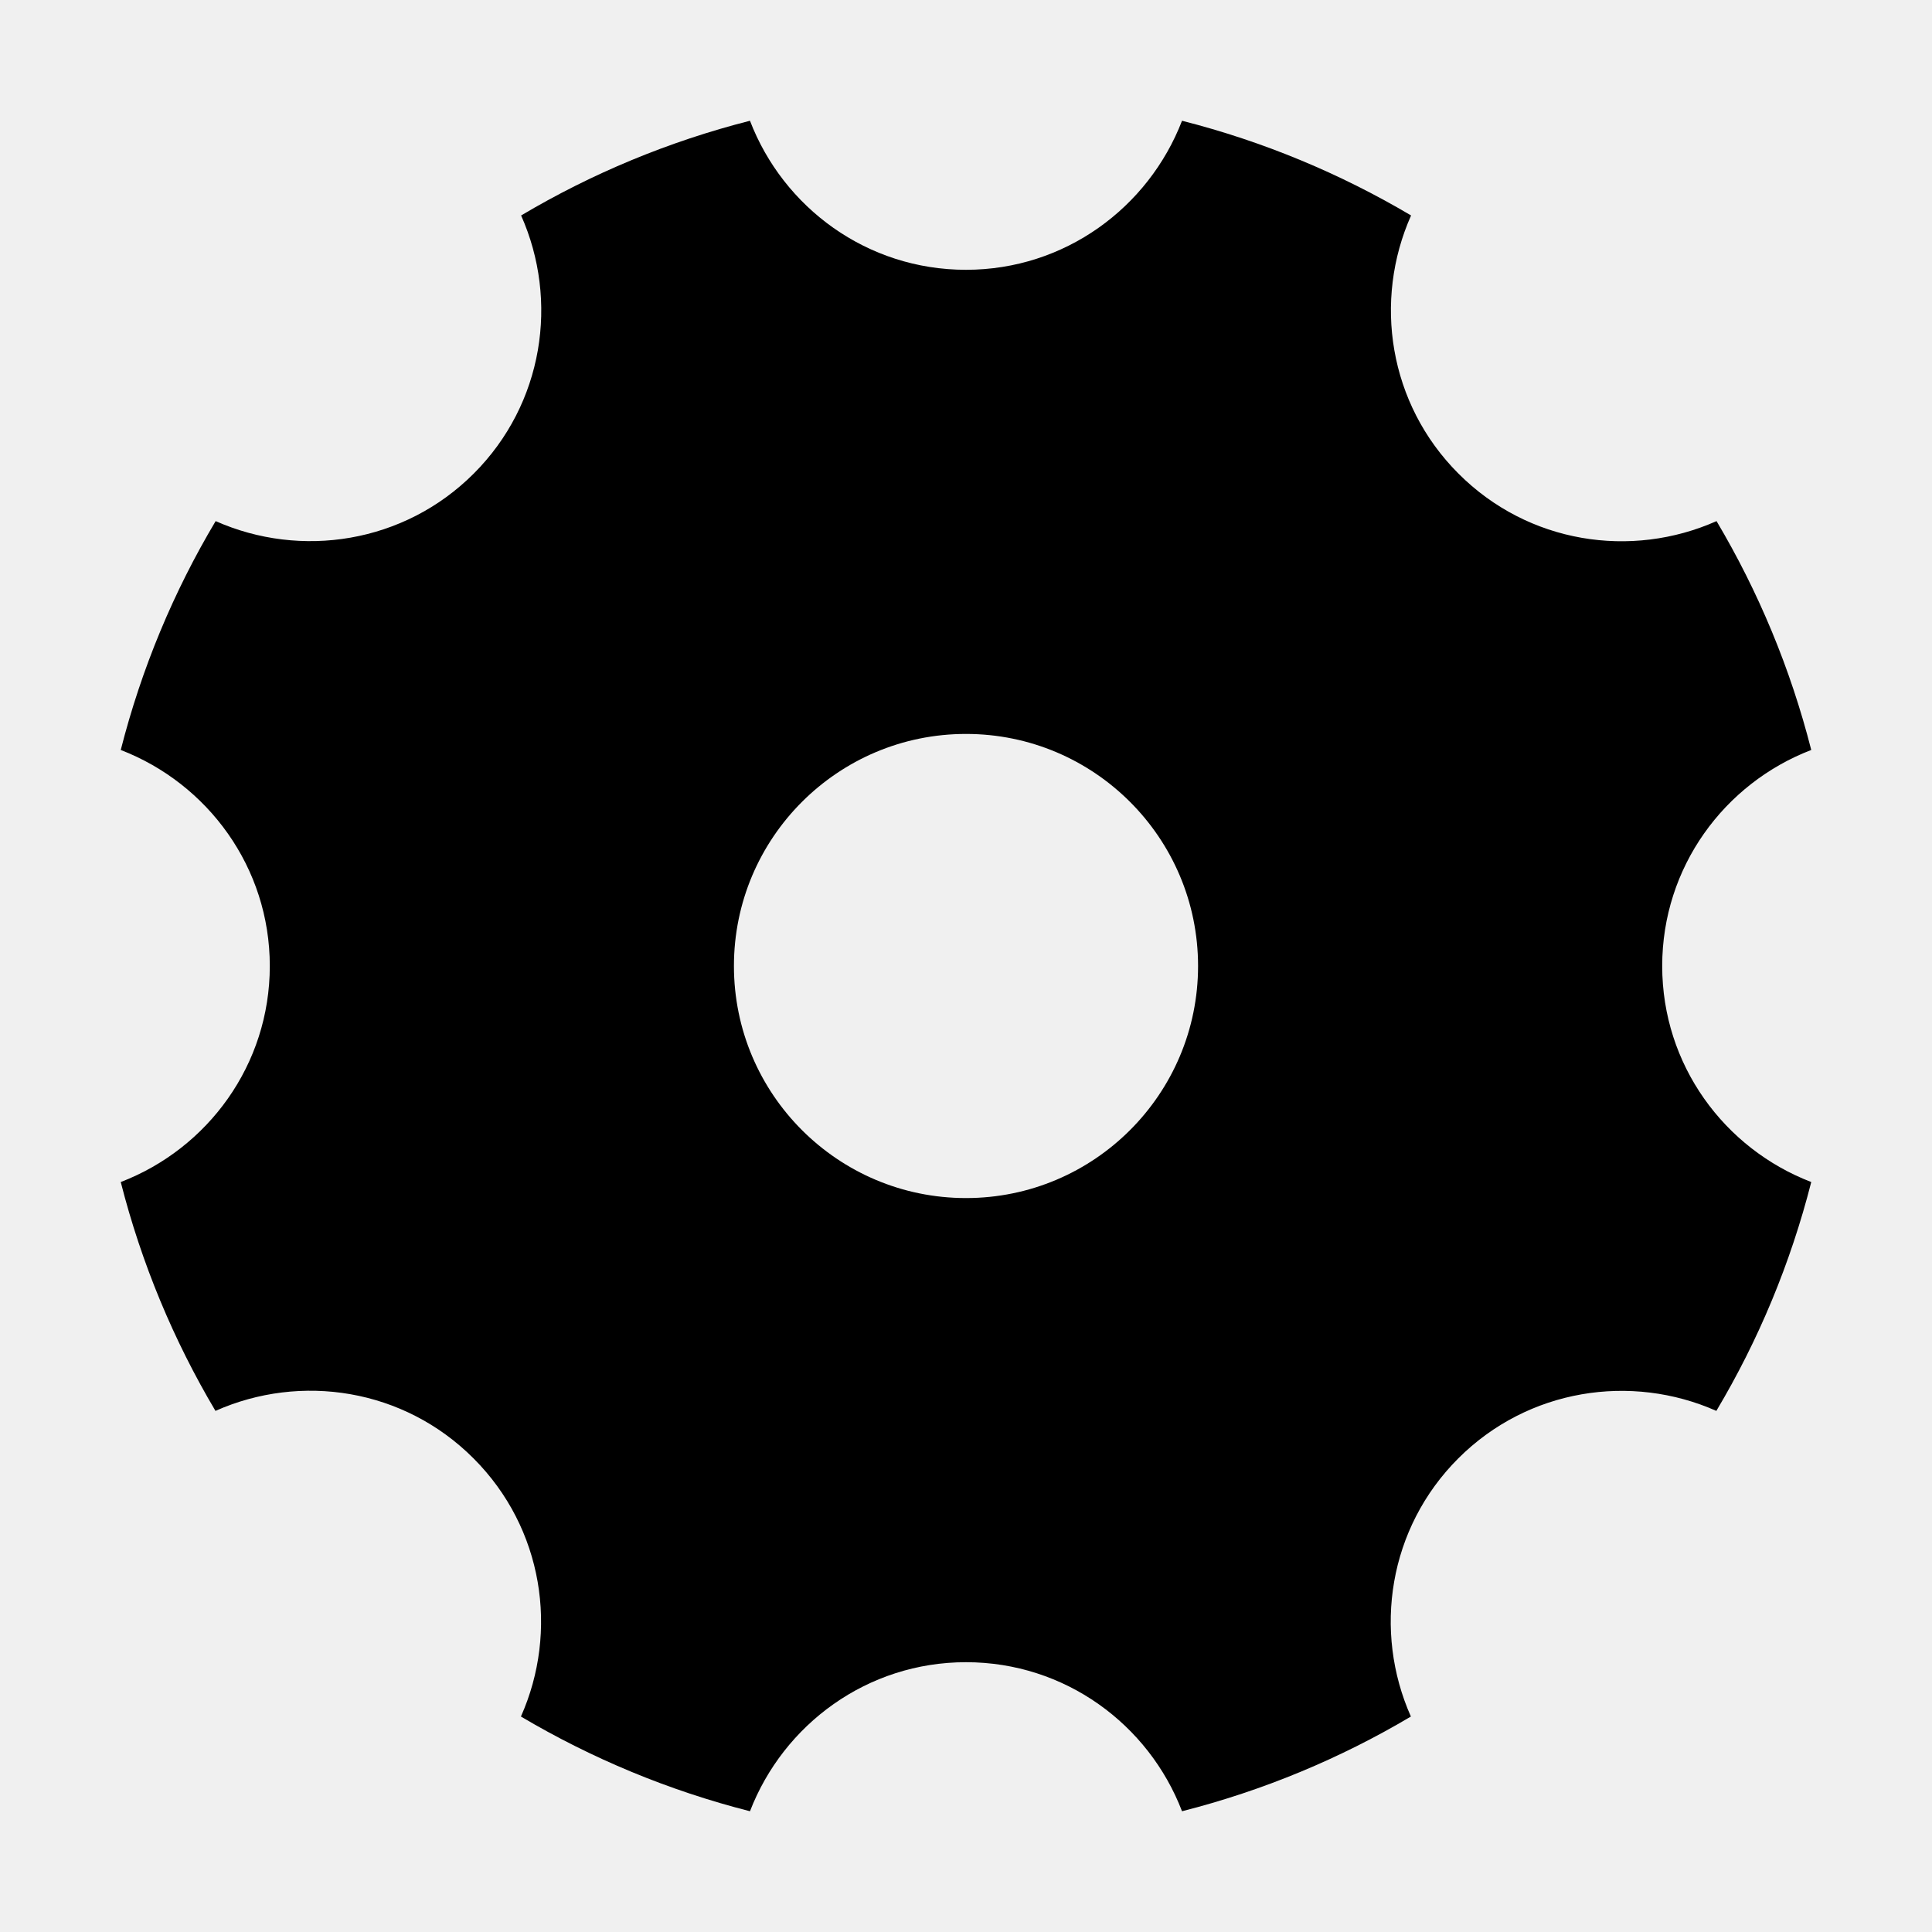
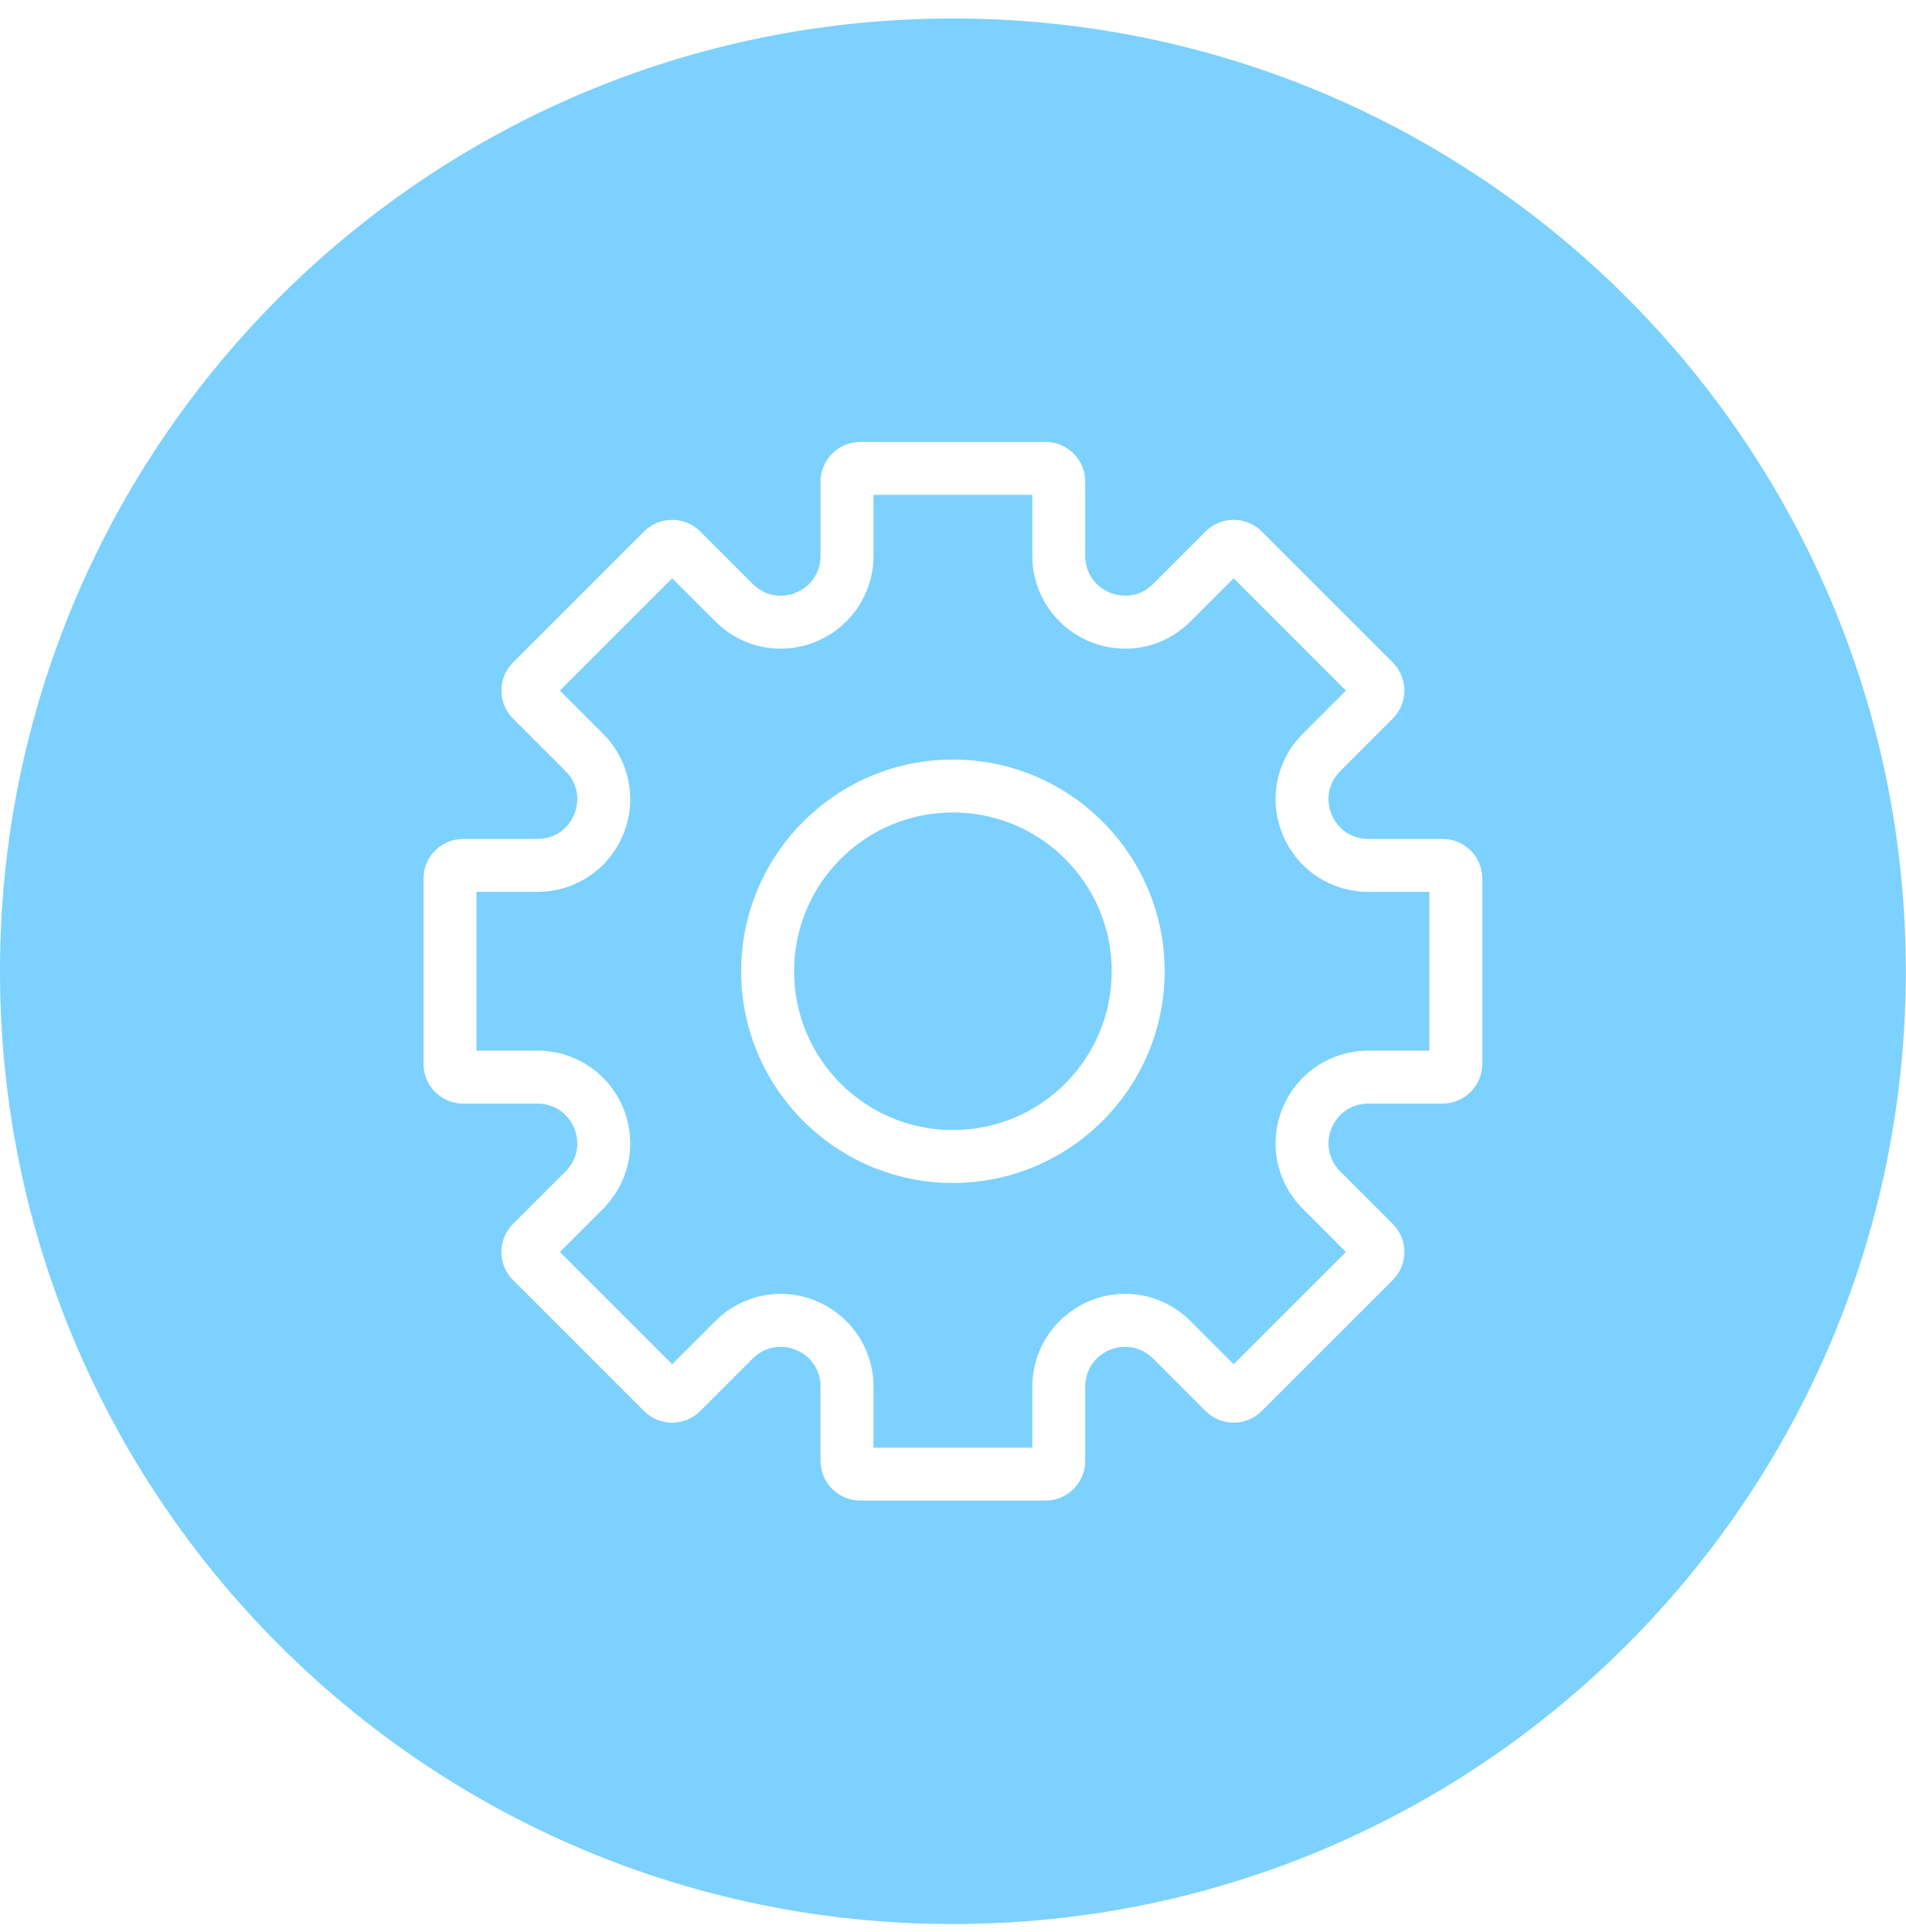
- <svg xmlns="http://www.w3.org/2000/svg" t="1562580222884" class="icon" viewBox="0 0 1024 1024" version="1.1" p-id="45935" width="200" height="200">
+ <svg xmlns="http://www.w3.org/2000/svg" xmlns:xlink="http://www.w3.org/1999/xlink" width="72px" height="73px" viewBox="0 0 72 73" version="1.1">
  <defs>
-     <style type="text/css" />
+     <linearGradient x1="50%" y1="100%" x2="50%" y2="3.061617e-15%" id="linearGradient-1">
+       <stop stop-color="#FF9351" offset="0%" />
+       <stop stop-color="#FE4F70" offset="100%" />
+     </linearGradient>
+     <rect id="path-2" x="0" y="0.514" width="1029" height="610" rx="24" />
+     <filter x="-8.7%" y="-9.8%" width="117.5%" height="129.5%" filterUnits="objectBoundingBox" id="filter-3">
+       <feOffset dx="0" dy="30" in="SourceAlpha" result="shadowOffsetOuter1" />
+       <feGaussianBlur stdDeviation="25" in="shadowOffsetOuter1" result="shadowBlurOuter1" />
+       <feColorMatrix values="0 0 0 0 0   0 0 0 0 0   0 0 0 0 0  0 0 0 0.15 0" type="matrix" in="shadowBlurOuter1" />
+     </filter>
  </defs>
-   <path d="M881 512c0-52.4 32.9-96.8 79-114.5-11-43.2-28-83.9-50.2-121.3C864.6 296.3 810 288.1 773 251c-37-37-45.2-91.7-25.1-136.8C710.4 92 669.7 75 626.5 64c-17.8 46.1-62.2 79-114.5 79-52.4 0-96.8-32.9-114.5-79-43.2 11-83.9 28-121.3 50.2 20.1 45.2 11.9 99.8-25.1 136.8-37 37-91.7 45.2-136.8 25.2C92 313.6 75 354.3 64 397.5c46.1 17.8 79 62.2 79 114.5 0 52.4-32.9 96.8-79 114.5 11 43.2 28 83.9 50.2 121.3C159.4 727.7 214 735.9 251 773c37 37 45.2 91.7 25.1 136.8C313.6 932 354.3 949 397.5 960c17.8-46.1 62.2-79 114.5-79 52.4 0 96.8 32.9 114.5 79 43.2-11 83.9-28 121.3-50.2-20.1-45.2-11.9-99.8 25.1-136.8 37-37 91.7-45.2 136.8-25.2C932 710.4 949 669.7 960 626.5c-46.1-17.7-79-62.1-79-114.5zM512 635c-67.9 0-123-55.1-123-123s55.1-123 123-123 123 55.1 123 123-55.1 123-123 123z" p-id="45936" />
+   <g id="Page-1" stroke="none" stroke-width="1" fill="none" fill-rule="evenodd">
+     <g id="我的-copy" transform="translate(-96, -1533)">
+       <rect fill="#EFEFF4" x="0" y="0" width="1125" height="2436" />
+       <rect id="Rectangle" fill="url(#linearGradient-1)" fill-rule="nonzero" x="0" y="0" width="1125" height="2436" />
+       <g id="Group-8" transform="translate(48, 1055)">
+         <g id="Rectangle-Copy-4" fill-rule="nonzero">
+           <use fill="black" fill-opacity="1" filter="url(#filter-3)" xlink:href="#path-2" />
+           <use fill="#FFFFFF" xlink:href="#path-2" />
+         </g>
+         <g id="Group-2" transform="translate(48, 478.6988)">
+           <g id="设置">
+             <circle id="椭圆形-copy-4" fill="#7CD1FF" fill-rule="nonzero" cx="36" cy="36" r="36" />
+             <g stroke-width="1" fill-rule="evenodd" transform="translate(16, 16)" fill="#FFFFFF" id="Shape">
+               <path d="M20,12 C15.589,12 12,15.589 12,20 C12,24.411 15.589,28 20,28 C24.411,28 28,24.411 28,20 C28,15.589 24.411,12 20,12 Z M20,26 C16.686,26 14,23.314 14,20 C14,16.686 16.686,14 20,14 C23.314,14 26,16.686 26,20 C26,23.314 23.314,26 20,26 Z M38.5,15 L35.693,15 C34.356,15 33.687,13.384 34.632,12.44 L36.617,10.454 C37.203,9.868 37.203,8.918 36.617,8.332 L31.668,3.382 C31.375,3.09 30.991,2.943 30.608,2.943 C30.224,2.943 29.84,3.09 29.547,3.382 L27.561,5.368 C27.256,5.673 26.88,5.811 26.512,5.811 C25.741,5.811 25,5.212 25,4.308 L25,1.5 C25,0.671 24.329,0 23.5,0 L16.5,0 C15.671,0 15,0.671 15,1.5 L15,4.308 C15,5.212 14.26,5.811 13.489,5.811 C13.12,5.811 12.745,5.674 12.439,5.368 L10.454,3.382 C10.161,3.09 9.777,2.943 9.393,2.943 C9.009,2.943 8.625,3.09 8.332,3.382 L3.383,8.332 C2.797,8.918 2.797,9.868 3.383,10.454 L5.369,12.44 C6.313,13.384 5.644,15 4.308,15 L1.5,15 C0.671,15 0,15.671 0,16.5 L0,23.5 C0,24.328 0.671,25 1.5,25 L4.308,25 C5.644,25 6.313,26.616 5.368,27.561 L3.382,29.546 C2.796,30.132 2.796,31.081 3.382,31.668 L8.332,36.617 C8.625,36.91 9.009,37.057 9.393,37.057 C9.776,37.057 10.161,36.91 10.453,36.617 L12.438,34.632 C12.744,34.327 13.12,34.19 13.489,34.19 C14.259,34.19 14.999,34.788 14.999,35.693 L14.999,38.5 C14.999,39.328 15.671,40 16.5,40 L23.5,40 C24.328,40 25,39.328 25,38.5 L25,35.693 C25,34.788 25.739,34.19 26.511,34.19 C26.879,34.19 27.255,34.326 27.561,34.632 L29.546,36.617 C29.839,36.91 30.223,37.057 30.607,37.057 C30.99,37.057 31.375,36.91 31.667,36.617 L36.617,31.668 C37.203,31.081 37.203,30.132 36.617,29.546 L34.631,27.561 C33.687,26.616 34.356,25 35.693,25 L38.5,25 C39.328,25 40,24.328 40,23.5 L40,16.5 C40,15.671 39.328,15 38.5,15 Z M38,23 L35.693,23 C34.272,23 33.002,23.848 32.459,25.16 C31.916,26.473 32.213,27.97 33.218,28.974 L34.849,30.606 L30.607,34.849 L28.975,33.217 C28.312,32.554 27.437,32.189 26.511,32.189 C24.575,32.189 23,33.761 23,35.692 L23,38 L17,38 L17,35.693 C17,33.761 15.425,32.19 13.489,32.19 C12.563,32.19 11.688,32.554 11.025,33.218 L9.393,34.849 L5.151,30.607 L6.782,28.975 C7.787,27.971 8.085,26.473 7.541,25.16 C6.997,23.848 5.729,23 4.308,23 L2,23 L2,17 L4.308,17 C5.728,17 6.997,16.152 7.541,14.839 C8.085,13.527 7.787,12.03 6.782,11.025 L5.151,9.393 L9.393,5.151 L11.025,6.782 C11.688,7.446 12.563,7.811 13.489,7.811 C15.425,7.811 17,6.239 17,4.308 L17,2 L23,2 L23,4.308 C23,6.239 24.575,7.811 26.511,7.811 C27.437,7.811 28.312,7.446 28.975,6.782 L30.607,5.151 L34.849,9.393 L33.218,11.025 C32.213,12.03 31.915,13.527 32.459,14.839 C33.002,16.152 34.272,17 35.693,17 L38,17 L38,23 Z" fill-rule="nonzero" />
+             </g>
+           </g>
+         </g>
+       </g>
+     </g>
+   </g>
</svg>
